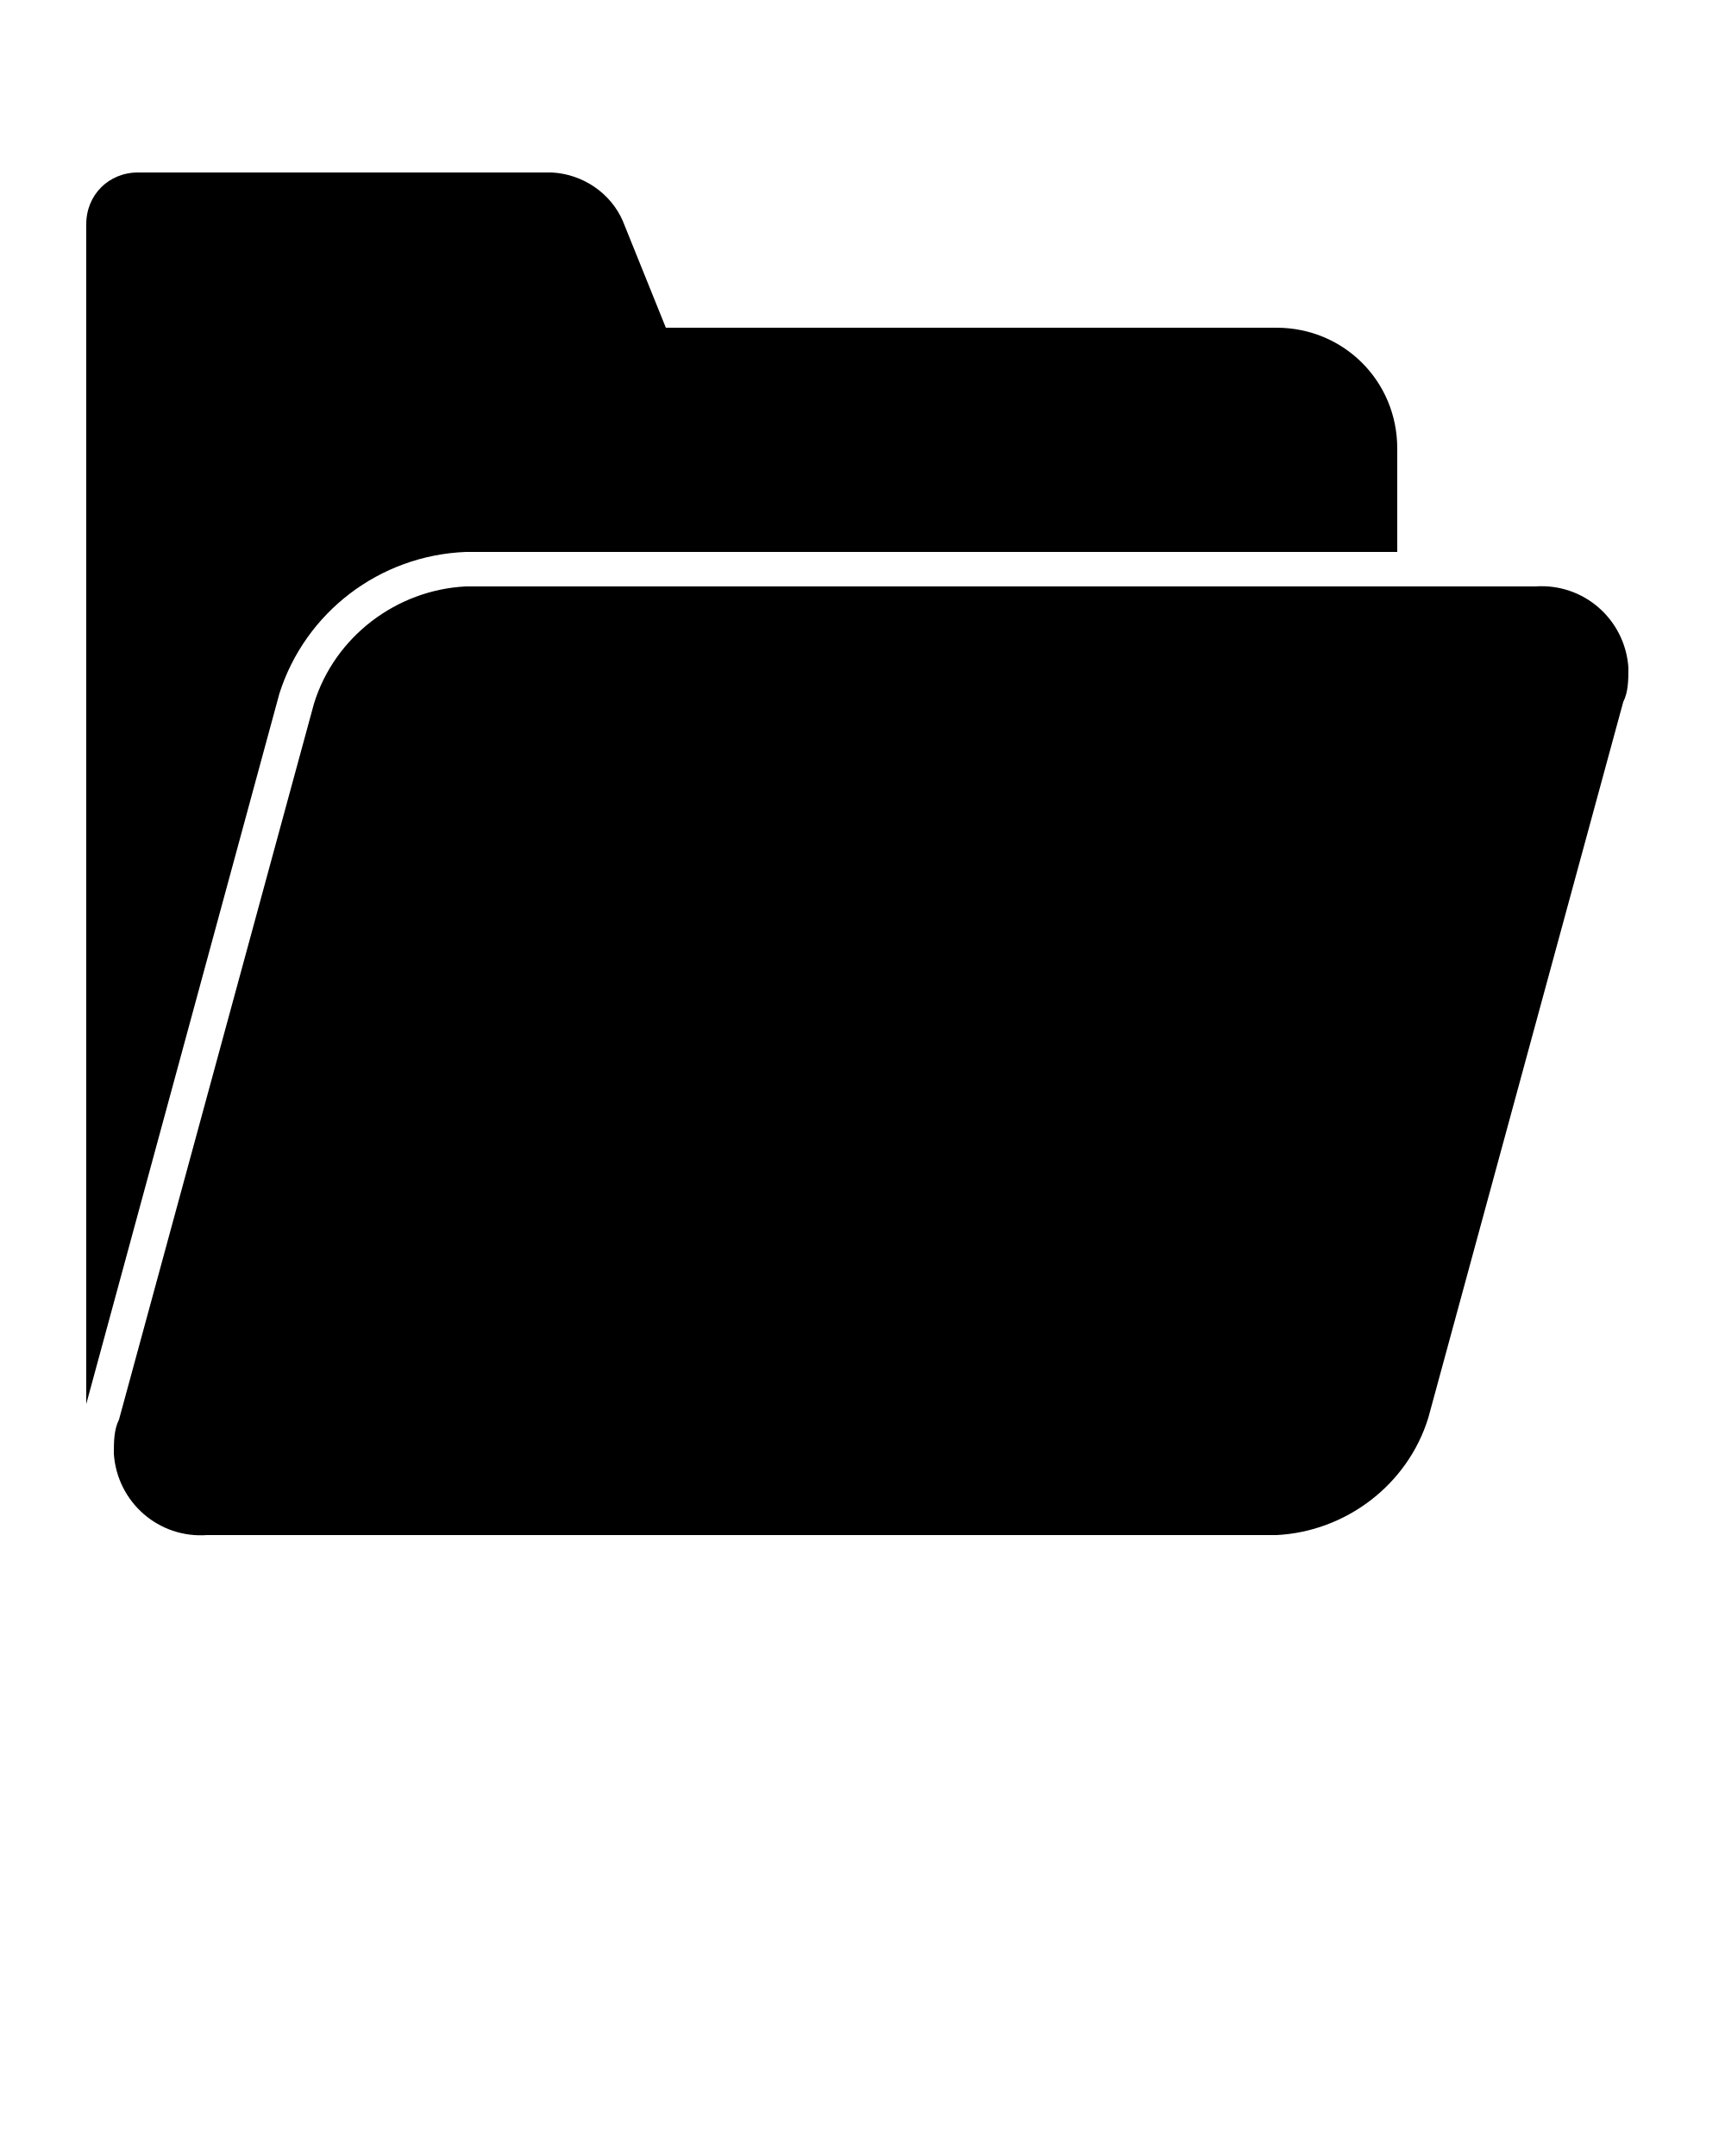
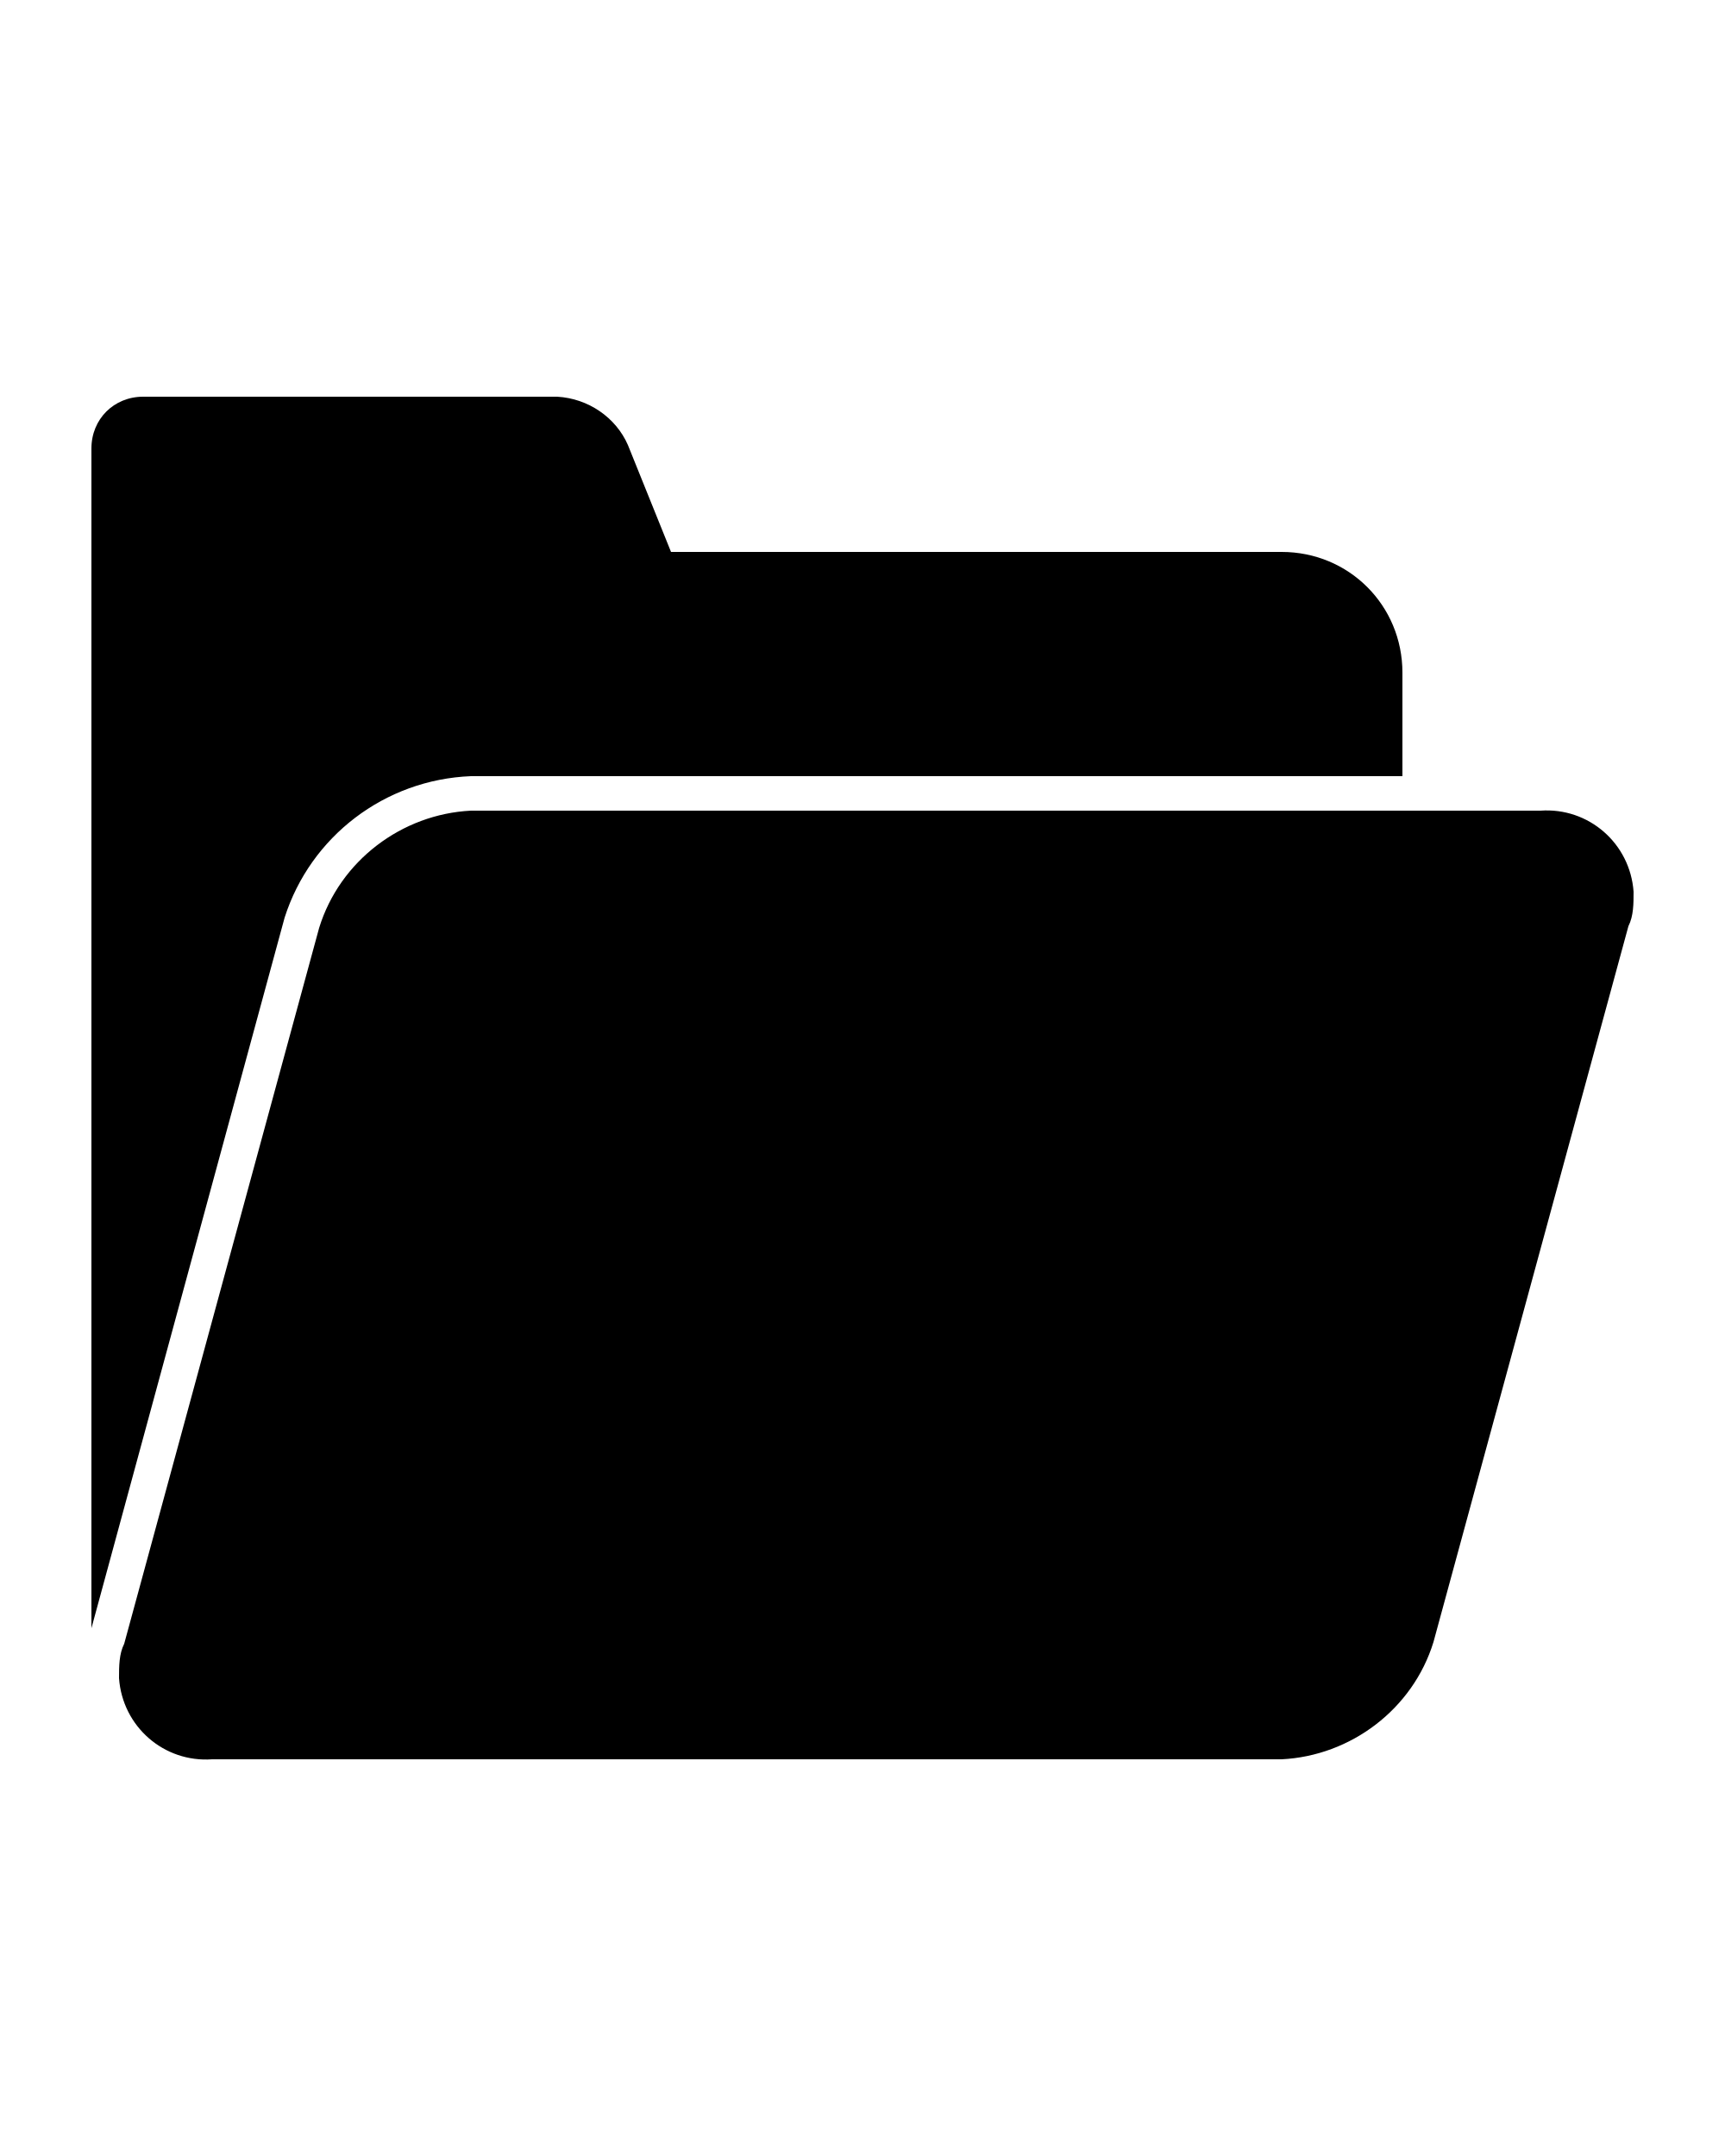
<svg xmlns="http://www.w3.org/2000/svg" version="1.1" id="Camada_1" x="0px" y="0px" viewBox="0 0 100 125" style="enable-background:new 0 0 100 125;" xml:space="preserve">
-   <path d="M82.8,82.2c-1.2,3.9-4.8,6.6-8.8,6.8H12c-2.8,0.2-5.2-1.9-5.4-4.7c0-0.7,0-1.4,0.3-2l11.3-41.5c1.2-3.9,4.8-6.6,8.8-6.8h62  c2.8-0.2,5.2,1.9,5.4,4.7c0,0.7,0,1.4-0.3,2L82.8,82.2z M16.2,40.2C17.7,35.5,22,32.2,27,32h54v-6c0-3.9-3.1-7-7-7H38.6l-2.5-6.2  c-0.7-1.6-2.3-2.7-4.1-2.8H8c-1.7,0-3,1.3-3,3v68.4L16.2,40.2z" />
+   <path d="M83.1,95.2c-1.2,3.9-4.8,6.6-8.8,6.8h-62c-2.8,0.2-5.2-1.9-5.4-4.7c0-0.7,0-1.4,0.3-2l11.3-41.5c1.2-3.9,4.8-6.6,8.8-6.8h62  c2.8-0.2,5.2,1.9,5.4,4.7c0,0.7,0,1.4-0.3,2L83.1,95.2z M16.5,53.2c1.5-4.7,5.8-8,10.8-8.2h54v-6c0-3.9-3.1-7-7-7H38.9l-2.5-6.2  c-0.7-1.6-2.3-2.7-4.1-2.8h-24c-1.7,0-3,1.3-3,3v68.4L16.5,53.2z" />
</svg>
